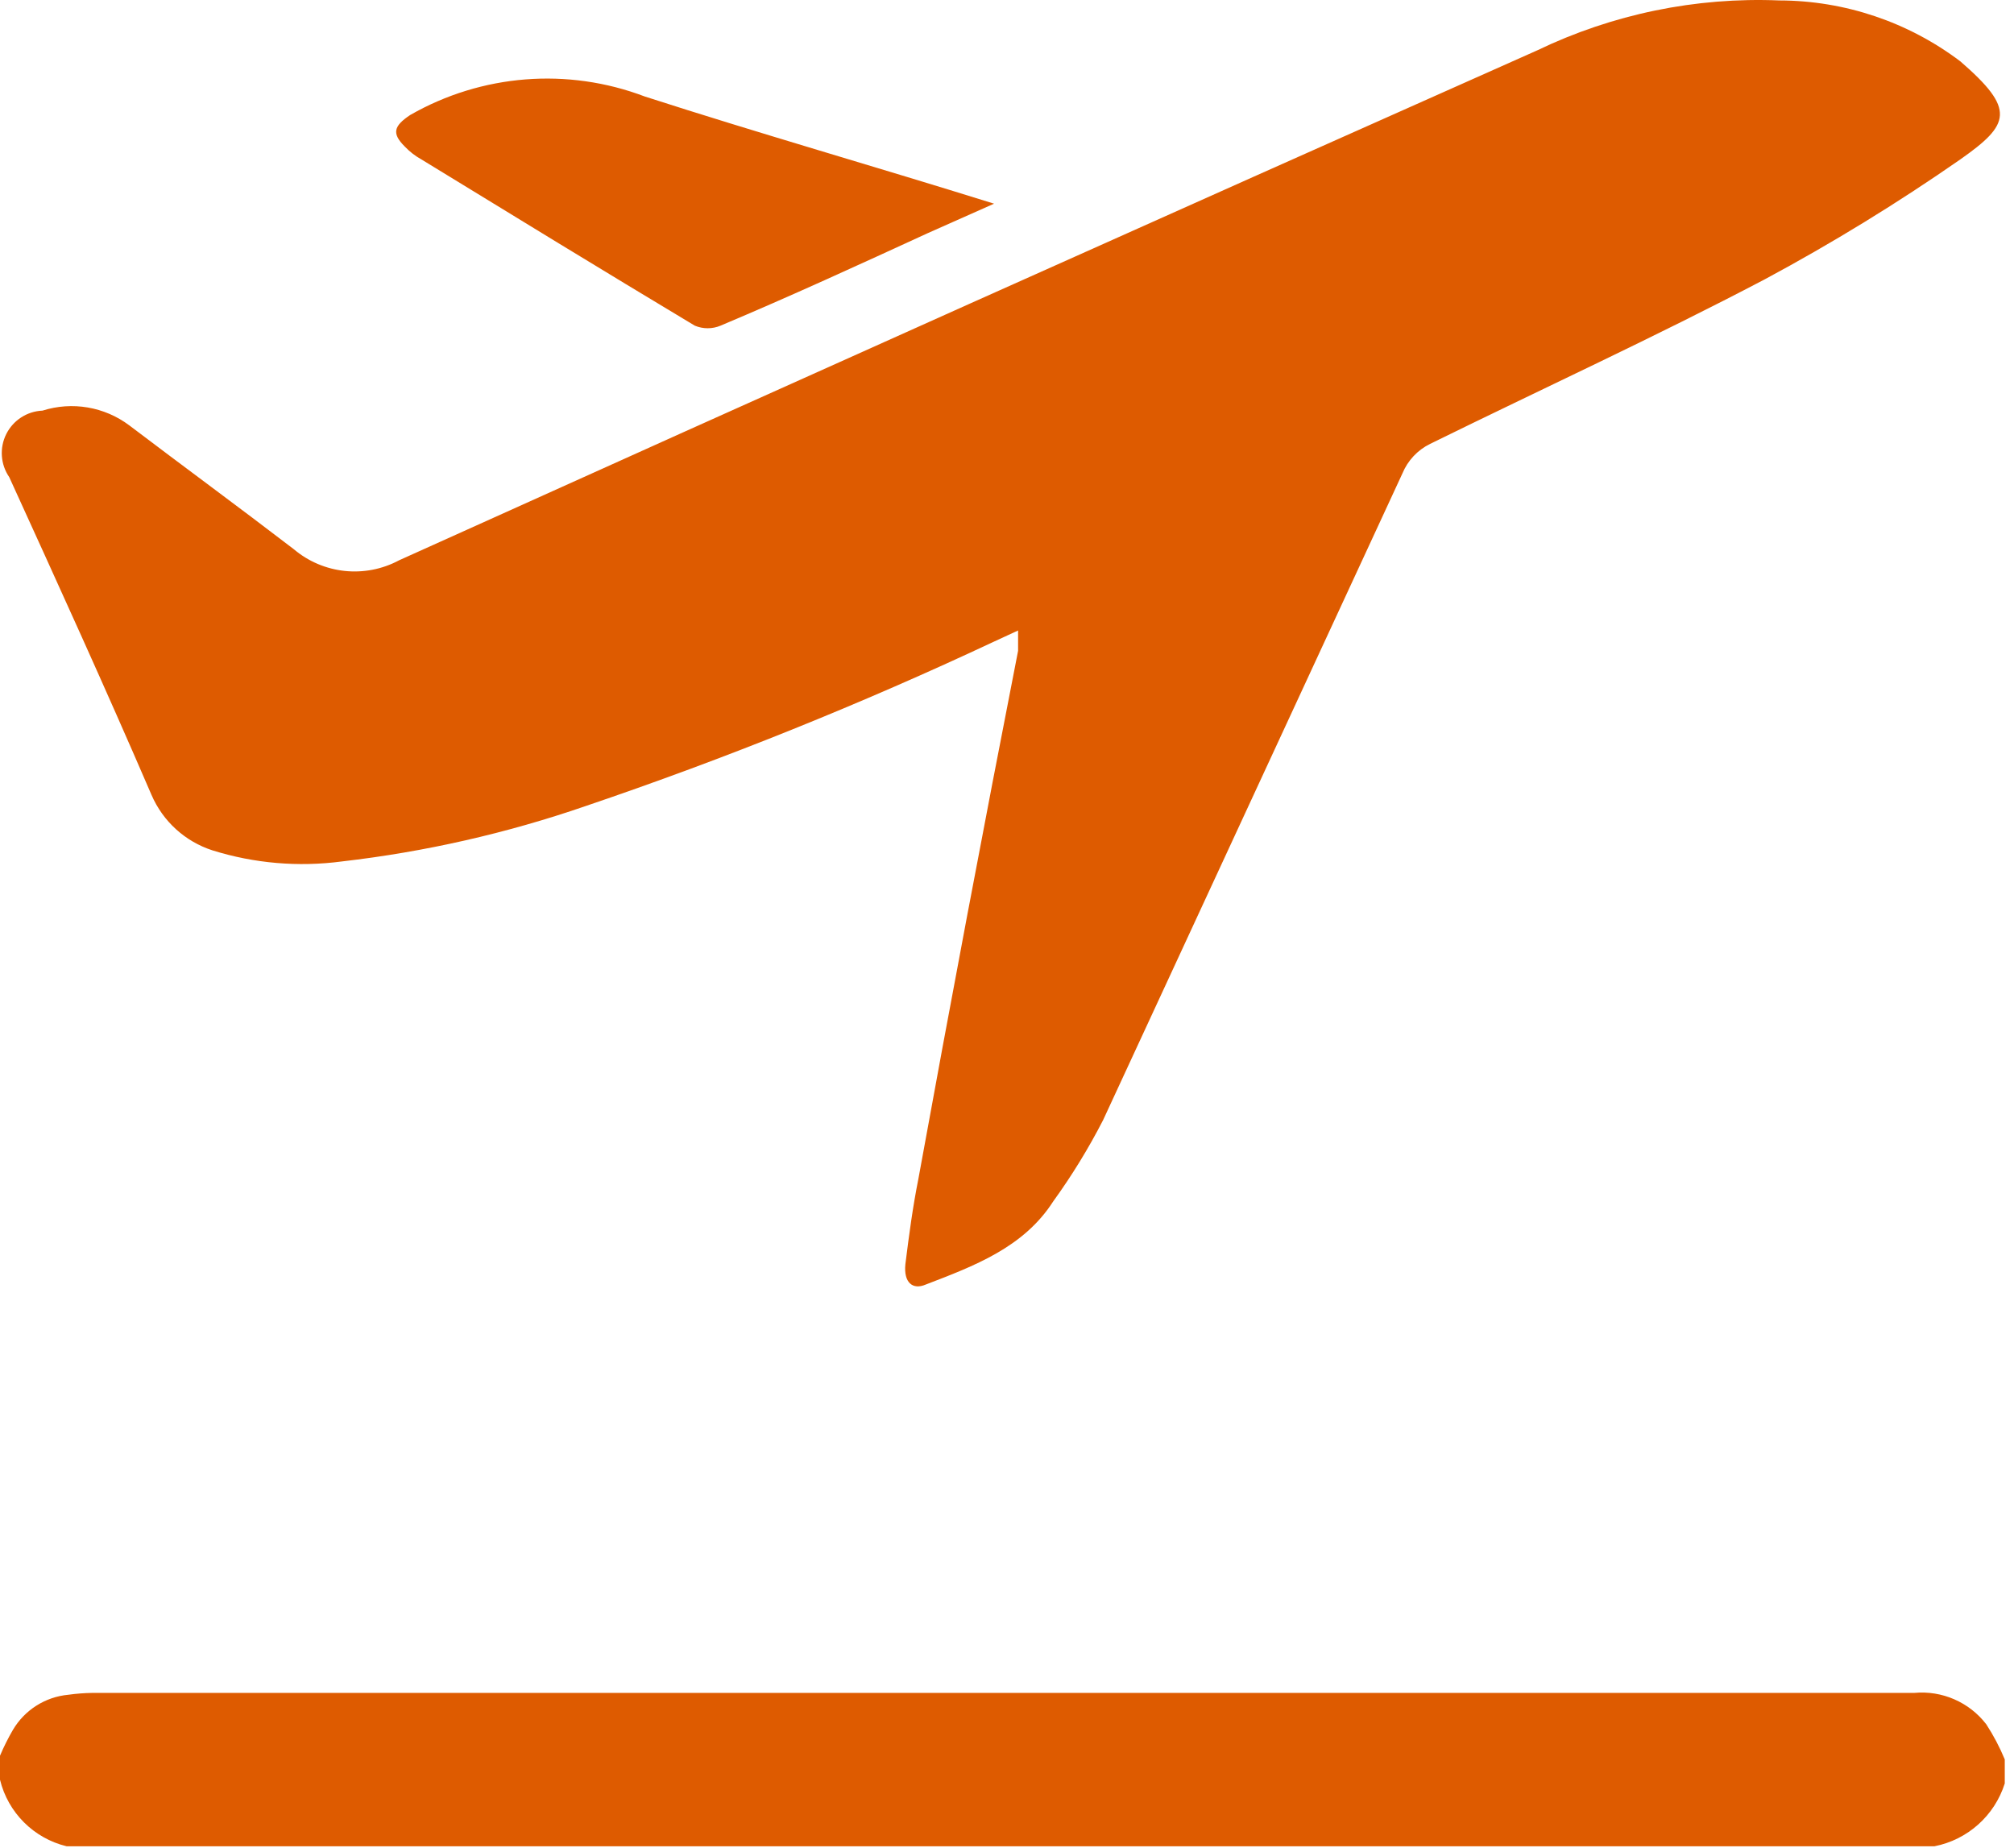
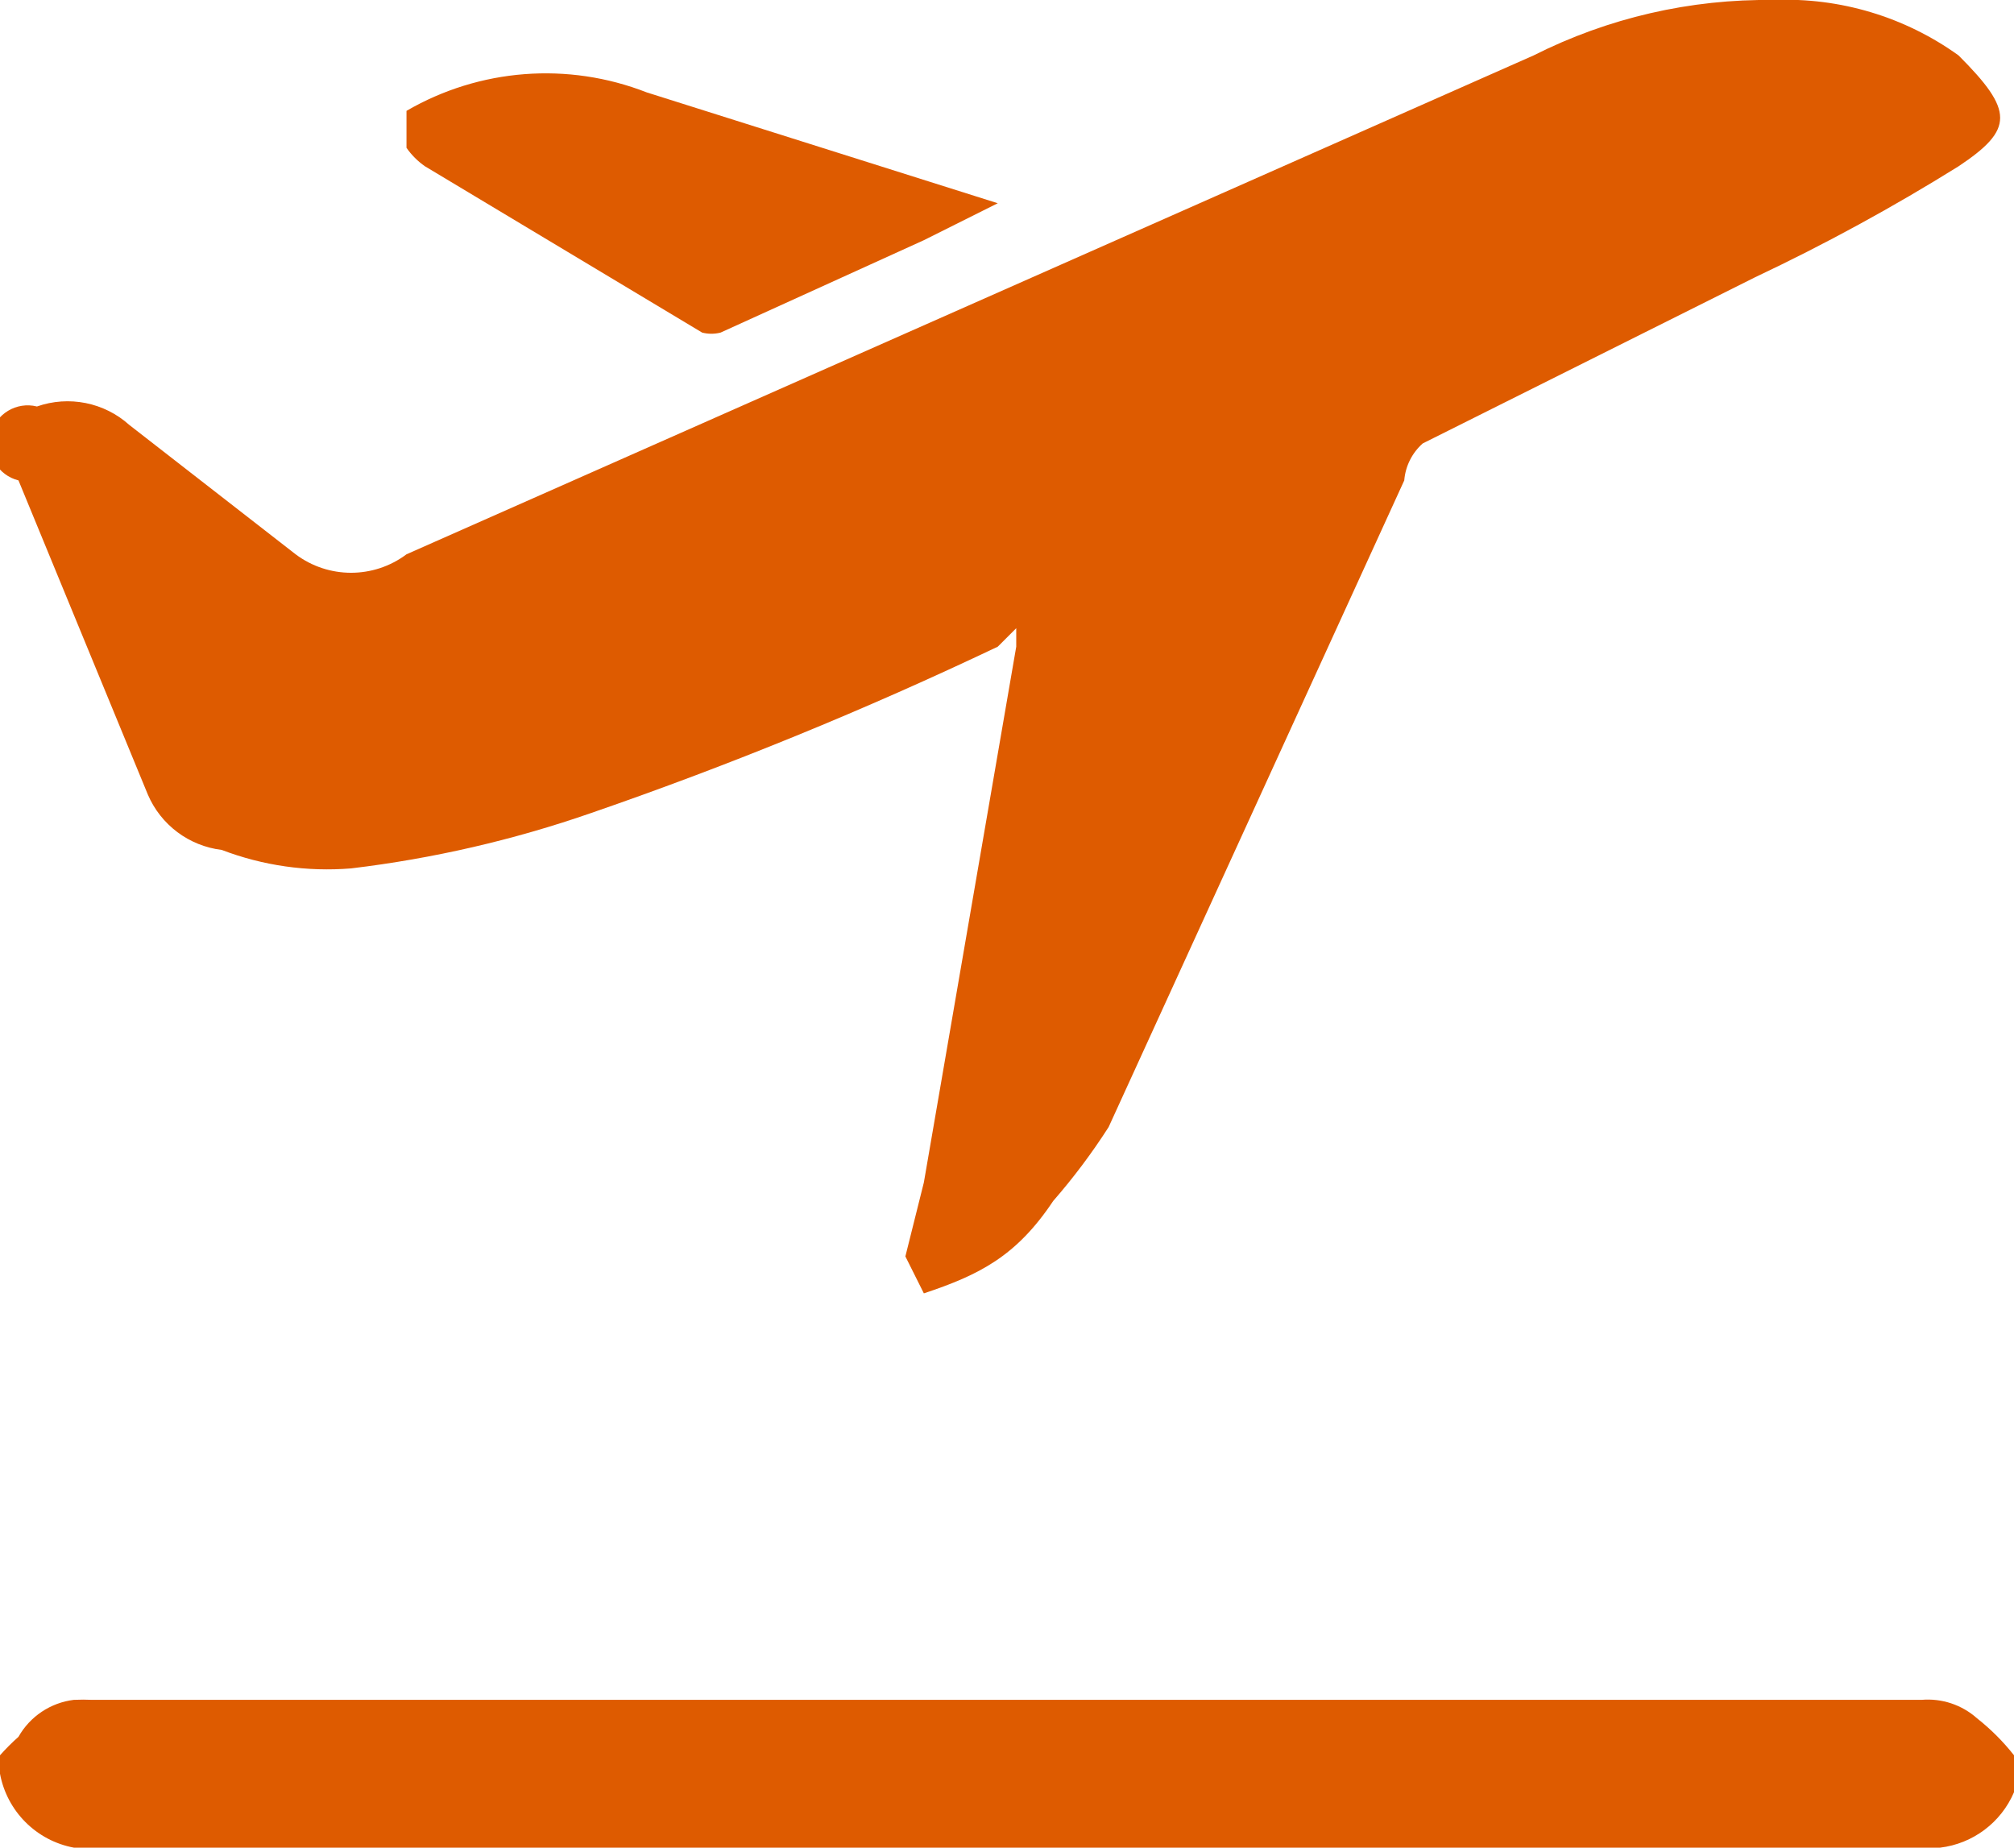
<svg xmlns="http://www.w3.org/2000/svg" viewBox="0 0 109 100">
-   <path d="M0 95.024a12.4 12.4 0 0 1 .7-1.4 3.9 3.9 0 0 1 3-1.9 10.5 10.5 0 0 1 1.3-.1h98.6a4.4 4.4 0 0 1 3.9 1.7 11.7 11.7 0 0 1 1 1.9v1.3a5 5 0 0 1-3.8 3.4H3.6a4.9 4.9 0 0 1-3.6-3.6zm55.1-60.9l-1.3.6a213.2 213.2 0 0 1-22.1 8.9 62.3 62.3 0 0 1-13.2 3 16.3 16.3 0 0 1-7-.6 5.4 5.4 0 0 1-3.3-3c-2.5-5.8-5.1-11.5-7.7-17.2a2.3 2.3 0 0 1 1.8-3.6 5.2 5.2 0 0 1 4.7.8c2.9 2.2 5.9 4.4 8.9 6.7a5.1 5.1 0 0 0 5.7.6q30.8-13.9 61.6-27.6a27.6 27.6 0 0 1 13.1-2.7 16.3 16.3 0 0 1 9.8 3.3c3 2.6 2.7 3.4 0 5.3a108.1 108.1 0 0 1-10.6 6.5c-5.9 3.1-12 5.9-18.1 8.9a3.1 3.1 0 0 0-1.5 1.6l-16.2 35a34.1 34.1 0 0 1-2.7 4.4c-1.6 2.5-4.3 3.5-6.9 4.5-.7.3-1.2-.1-1.1-1.1.2-1.6.4-3.1.7-4.6q2.6-14.3 5.4-28.6v-1.1zm-1.3-23.1l-3.6 1.6c-3.7 1.7-7.4 3.4-11.2 5a1.8 1.8 0 0 1-1.4 0c-5-3-9.9-6-14.8-9a3.7 3.7 0 0 1-.9-.7c-.7-.7-.6-1.1.3-1.7a14.9 14.9 0 0 1 12.7-1c6.2 2 12.5 3.8 18.9 5.8z" fill="#de5b00" />
+   <path d="M0 95a12 12 0 0 1 1-1 4 4 0 0 1 3-2 11 11 0 0 1 1 0h99a4 4 0 0 1 3 1 12 12 0 0 1 2 2v2a5 5 0 0 1-4 3H4a5 5 0 0 1-4-4zm55-61l-1 1a213 213 0 0 1-22 9 62 62 0 0 1-13 3 16 16 0 0 1-7-1 5 5 0 0 1-4-3L1 26a2 2 0 0 1 1-4 5 5 0 0 1 5 1l9 7a5 5 0 0 0 6 0L83 3a28 28 0 0 1 13-3 16 16 0 0 1 10 3c3 3 3 4 0 6a108 108 0 0 1-11 6l-18 9a3 3 0 0 0-1 2L60 61a34 34 0 0 1-3 4c-2 3-4 4-7 5l-1-2 1-4 5-29v-1zm-1-23l-4 2-11 5a2 2 0 0 1-1 0L23 9a4 4 0 0 1-1-1V6a15 15 0 0 1 13-1l19 6z" fill="#de5b00" />
</svg>
